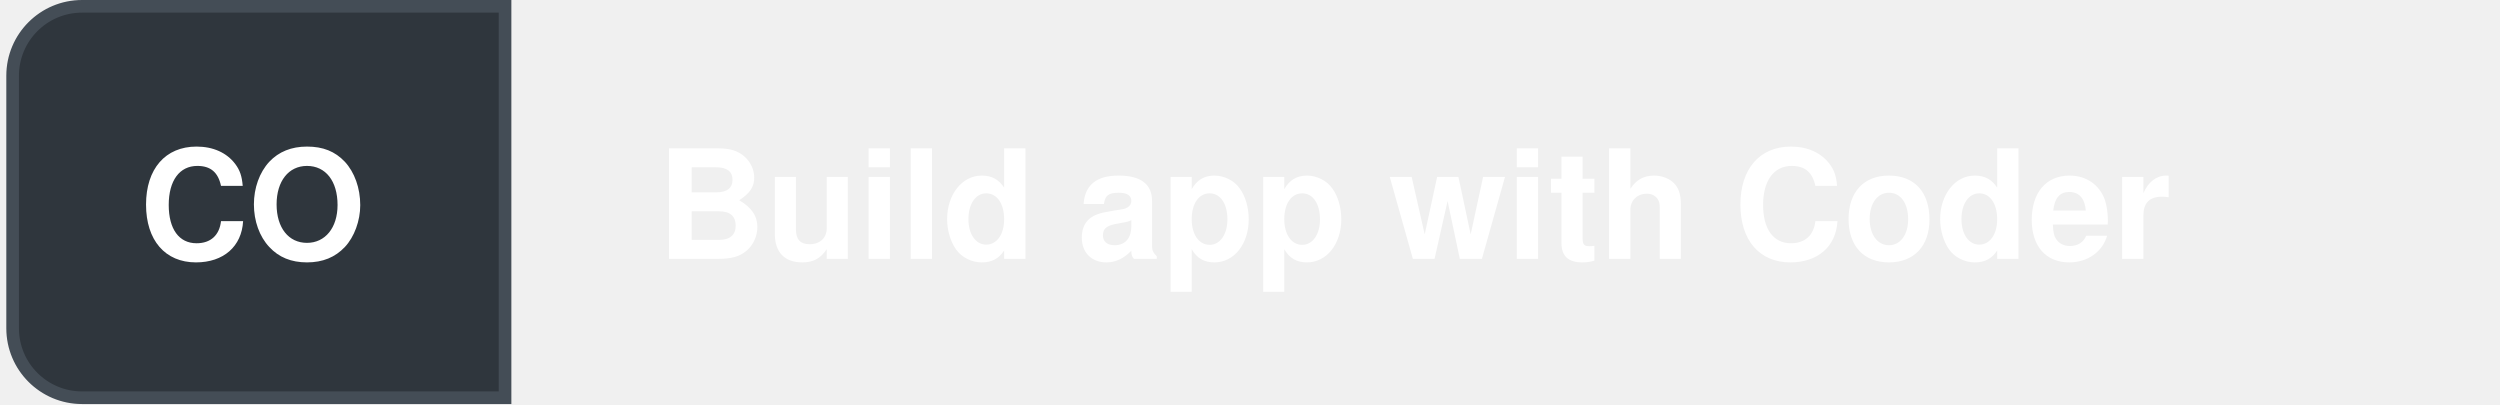
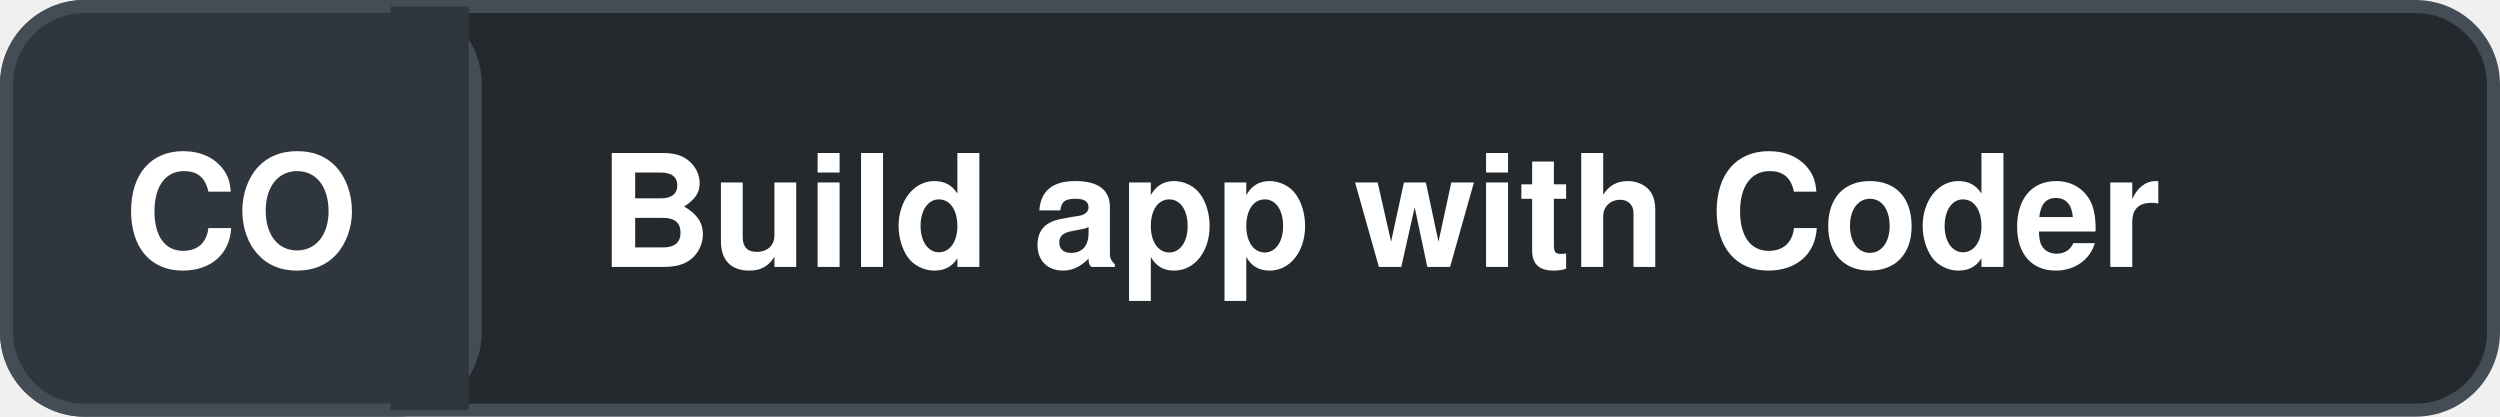
- <svg xmlns="http://www.w3.org/2000/svg" fill="none" height="32" viewBox="0 0 198 32" width="198" role="img" aria-label="Build app with Coder">
-   <path d="m6.5.5h33.5v31h-33.5c-3.038 0-5.5-2.462-5.5-5.5v-20c0-3.038 2.462-5.5 5.5-5.5z" fill="#2f363d" stroke="#444d56" />
-   <text x="20.0" y="20.5" font-family="Helvetica,Arial,sans-serif" font-size="12" font-weight="700" fill="#fff" text-anchor="middle">CO</text>
-   <path d="m40.5h152c3.038 0 5.5 2.462 5.5 5.5v20c0 3.038-2.462 5.5-5.5 5.5h-152z" fill="#24292e" />
-   <text x="52" y="20.5" font-family="-apple-system,Segoe UI,Helvetica,Arial,sans-serif" font-size="12" font-weight="600" fill="#fff">Build app with Coder</text>
+ <svg xmlns="http://www.w3.org/2000/svg" width="192" height="32" viewBox="0 0 192 32" role="img" aria-label="Build app with Coder">
+   <rect x="0.5" y="0.5" width="191" height="31" rx="6" fill="#24292e" stroke="#444d56" />
+   <rect x="0.5" y="0.5" width="36" height="31" rx="6" fill="#2f363d" stroke="#444d56" />
+   <rect x="30" y="0.5" width="6" height="31" fill="#2f363d" />
+   <text x="18.5" y="20.5" font-family="Helvetica,Arial,sans-serif" font-size="12" font-weight="700" fill="#fff" text-anchor="middle">CO</text>
+   <text x="46" y="20.5" font-family="-apple-system,Segoe UI,Helvetica,Arial,sans-serif" font-size="12" font-weight="600" fill="#fff">Build app with Coder</text>
</svg>
